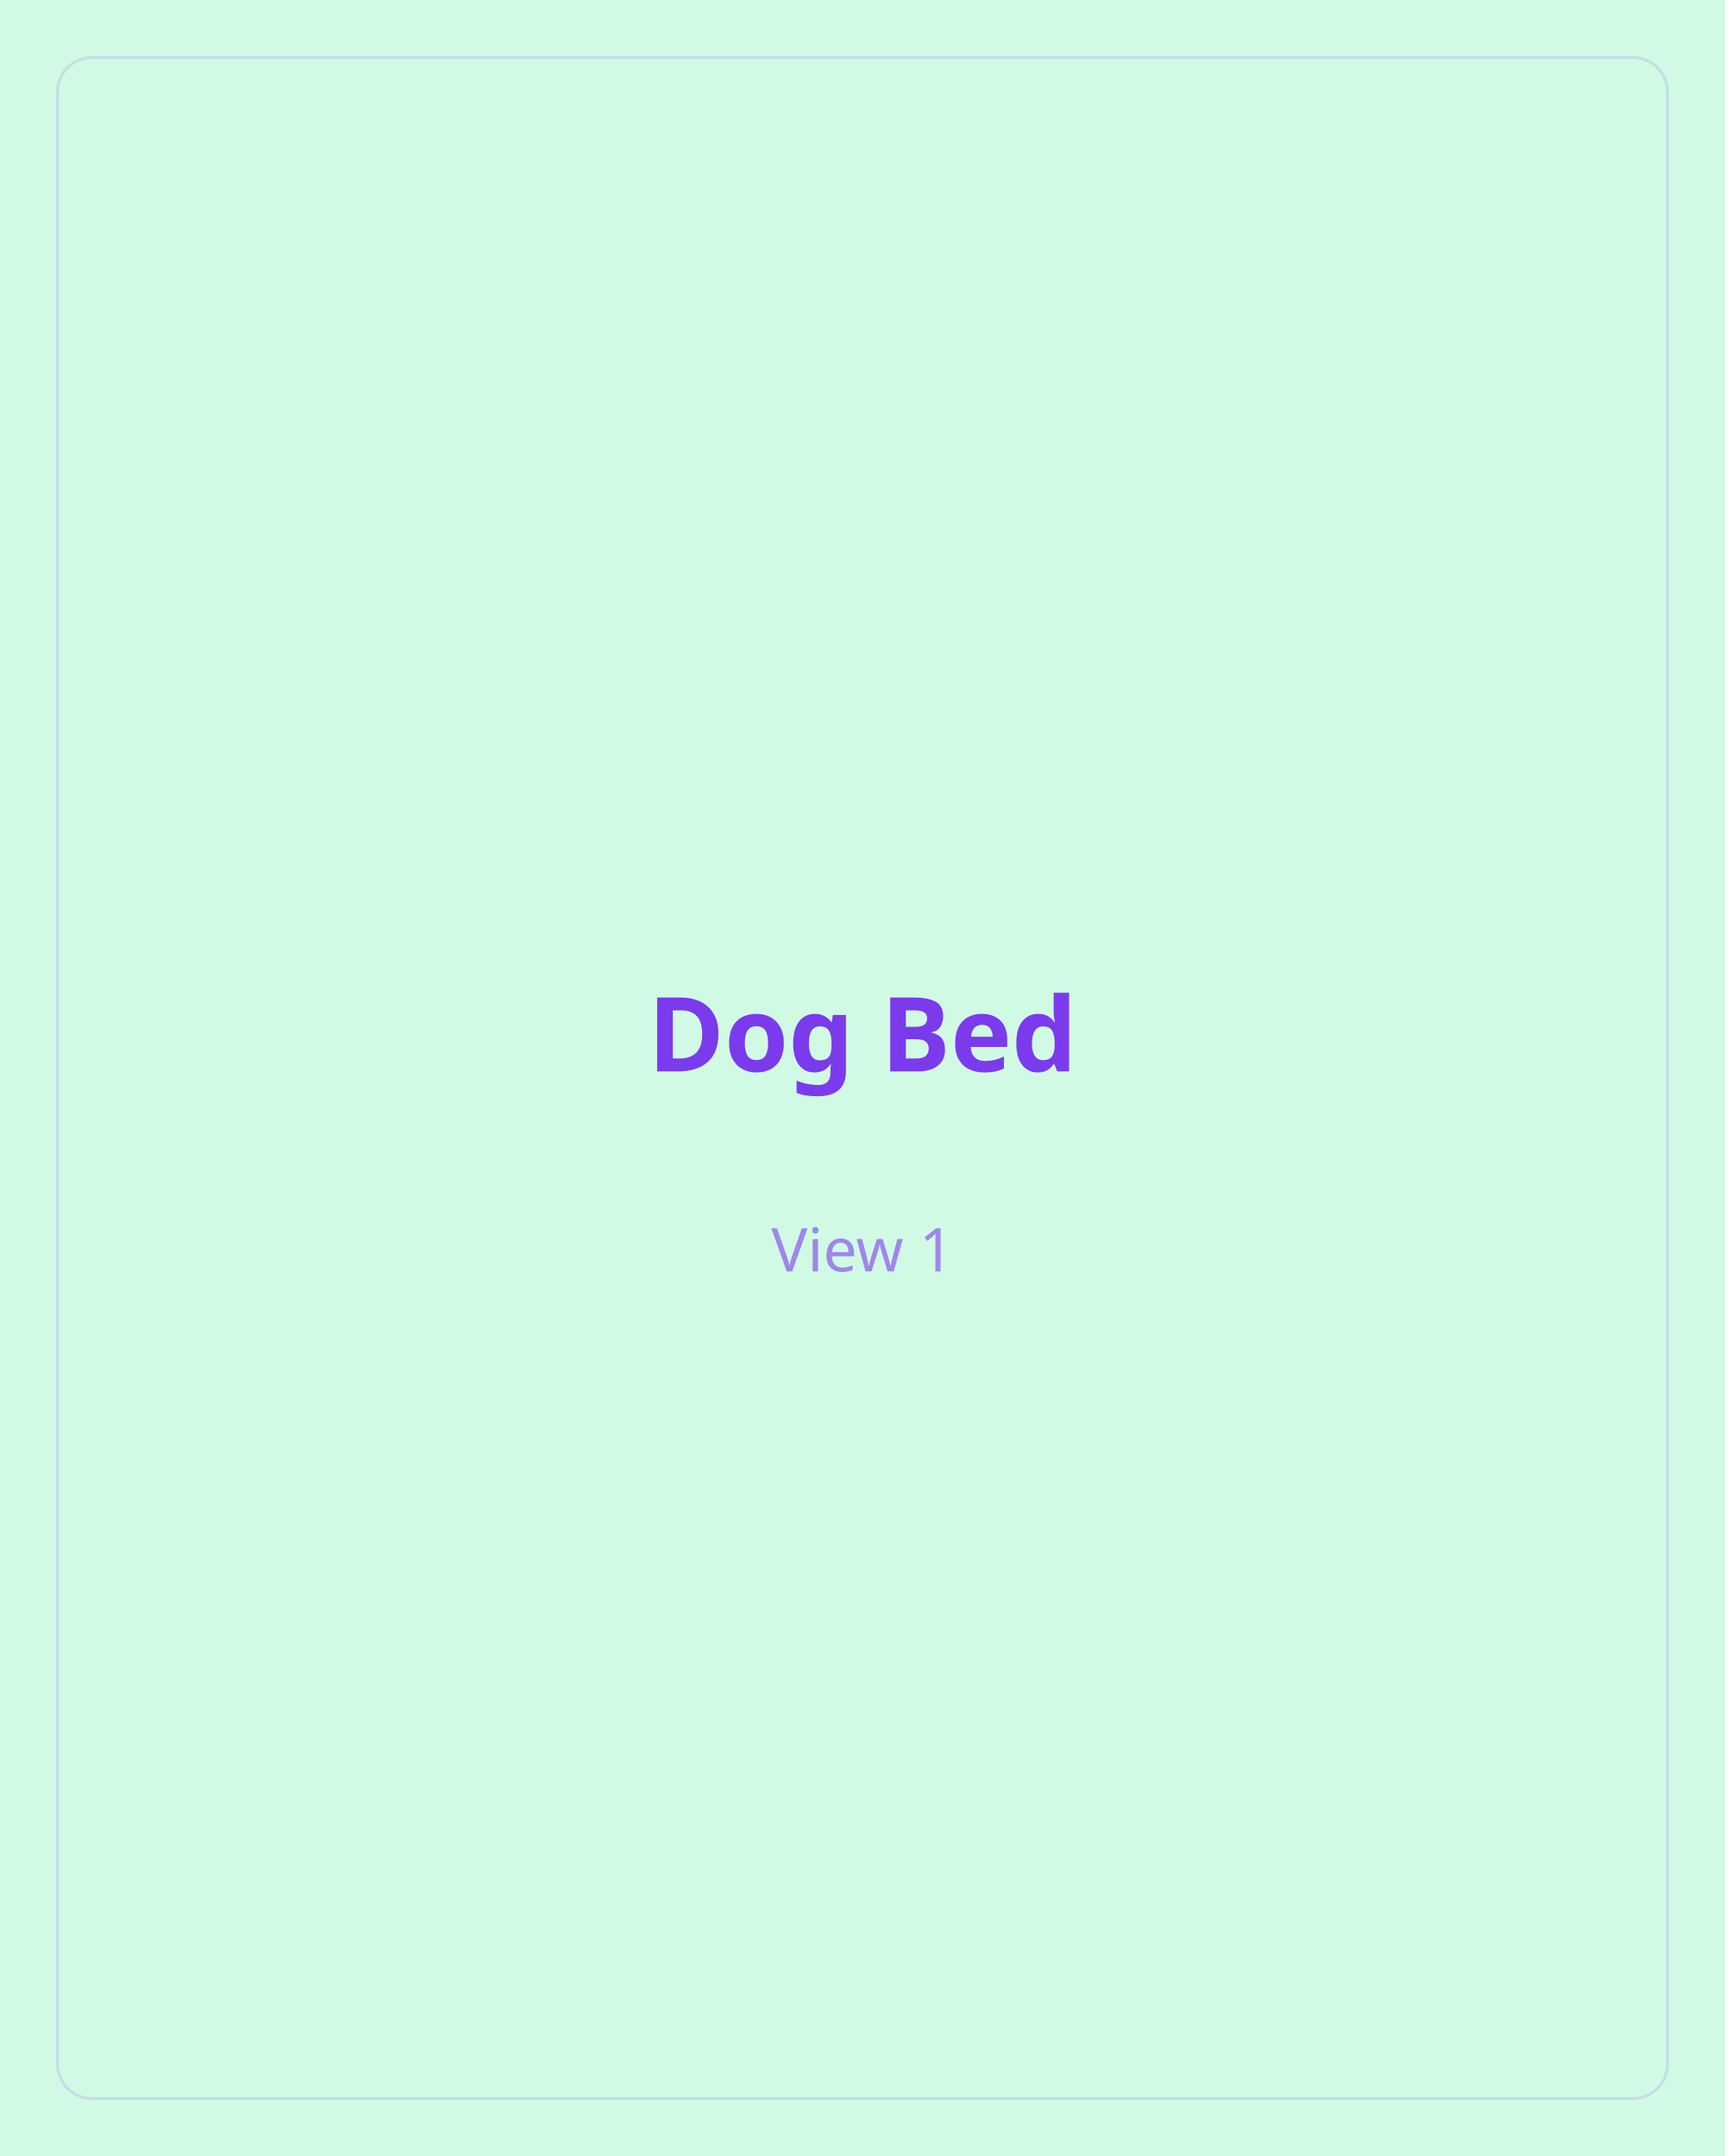
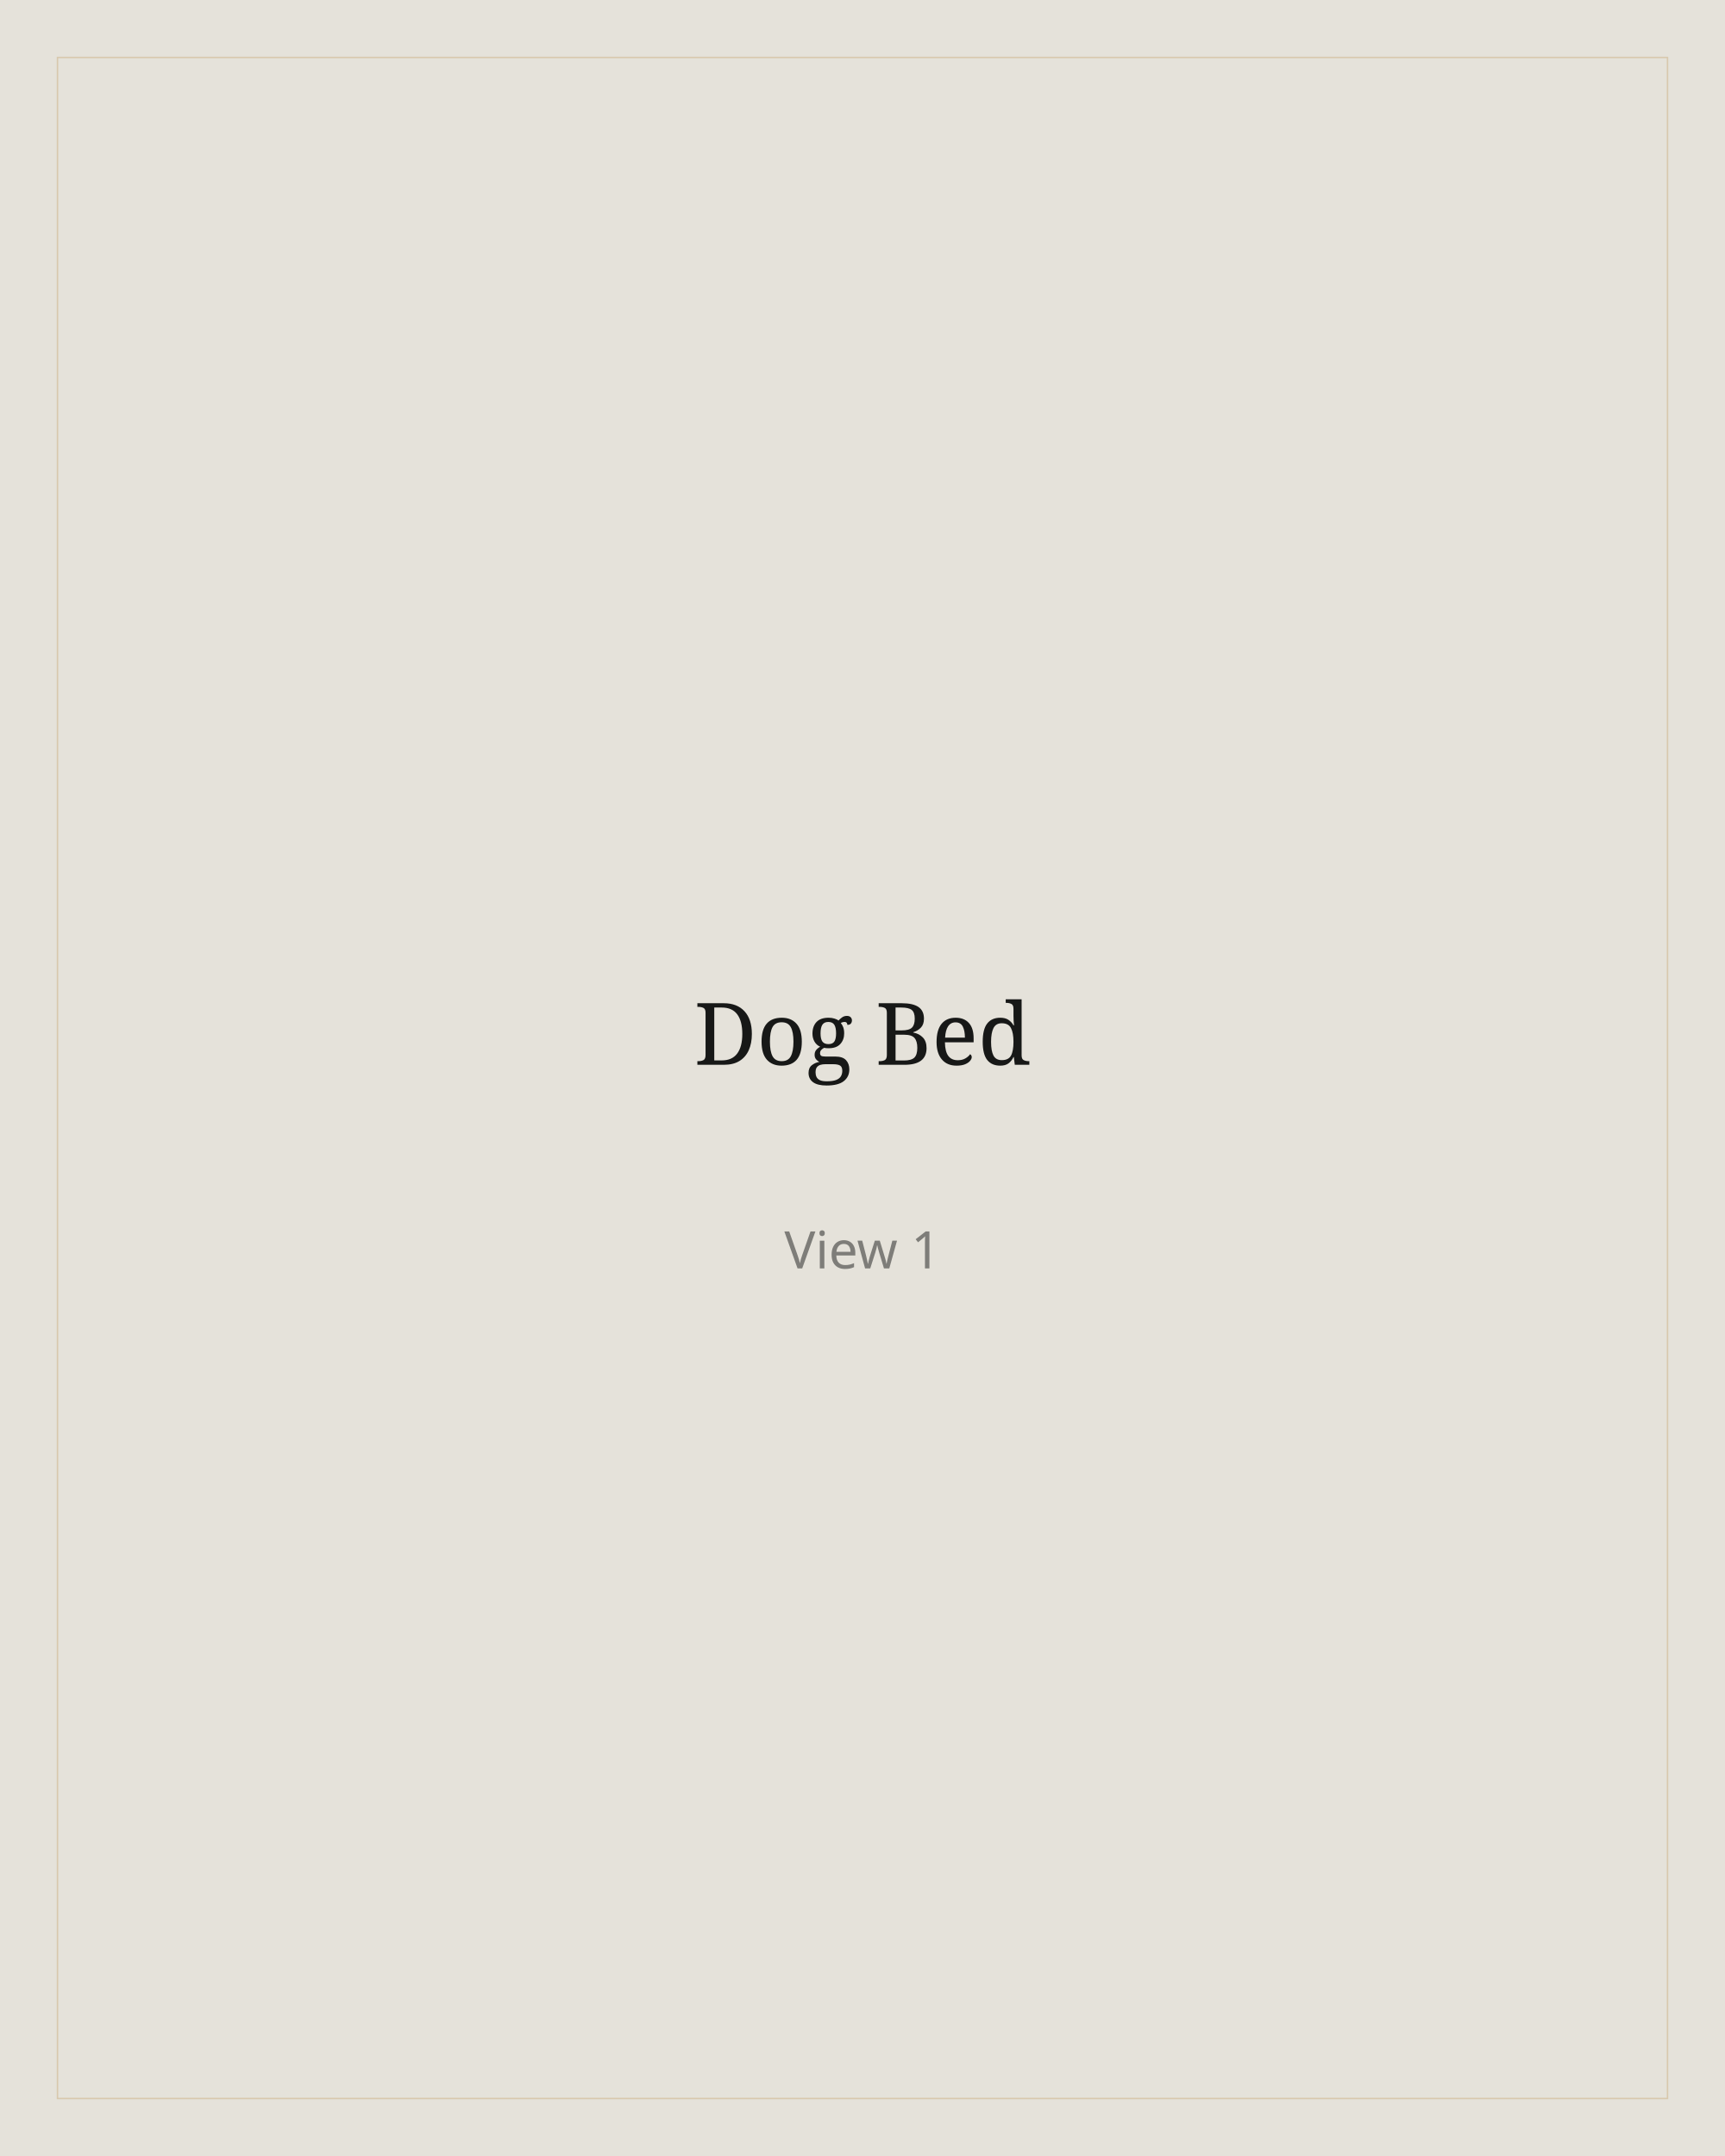
<svg xmlns="http://www.w3.org/2000/svg" width="600" height="750" viewBox="0 0 600 750">
-   <rect width="100%" height="100%" fill="#D1FAE5" />
-   <rect x="20" y="20" width="560" height="710" fill="none" stroke="#7C3AED" stroke-width="1" opacity="0.15" rx="12" />
-   <text x="50%" y="48%" dominant-baseline="middle" text-anchor="middle" fill="#7C3AED" font-family="system-ui, sans-serif" font-size="36" font-weight="600">Dog Bed</text>
-   <text x="50%" y="58%" dominant-baseline="middle" text-anchor="middle" fill="#7C3AED" font-family="system-ui, sans-serif" font-size="21" opacity="0.6">View 1</text>
+   <rect width="100%" height="100%" fill="#E5E2DA" />
+   <rect x="20" y="20" width="560" height="710" fill="none" stroke="#B88A44" stroke-width="0.5" opacity="0.3" />
+   <text x="50%" y="48%" dominant-baseline="middle" text-anchor="middle" fill="#171817" font-family="Georgia, serif" font-size="30" font-weight="400">Dog Bed</text>
+   <text x="50%" y="58%" dominant-baseline="middle" text-anchor="middle" fill="#171817" font-family="system-ui, sans-serif" font-size="18" opacity="0.5">View 1</text>
</svg>
